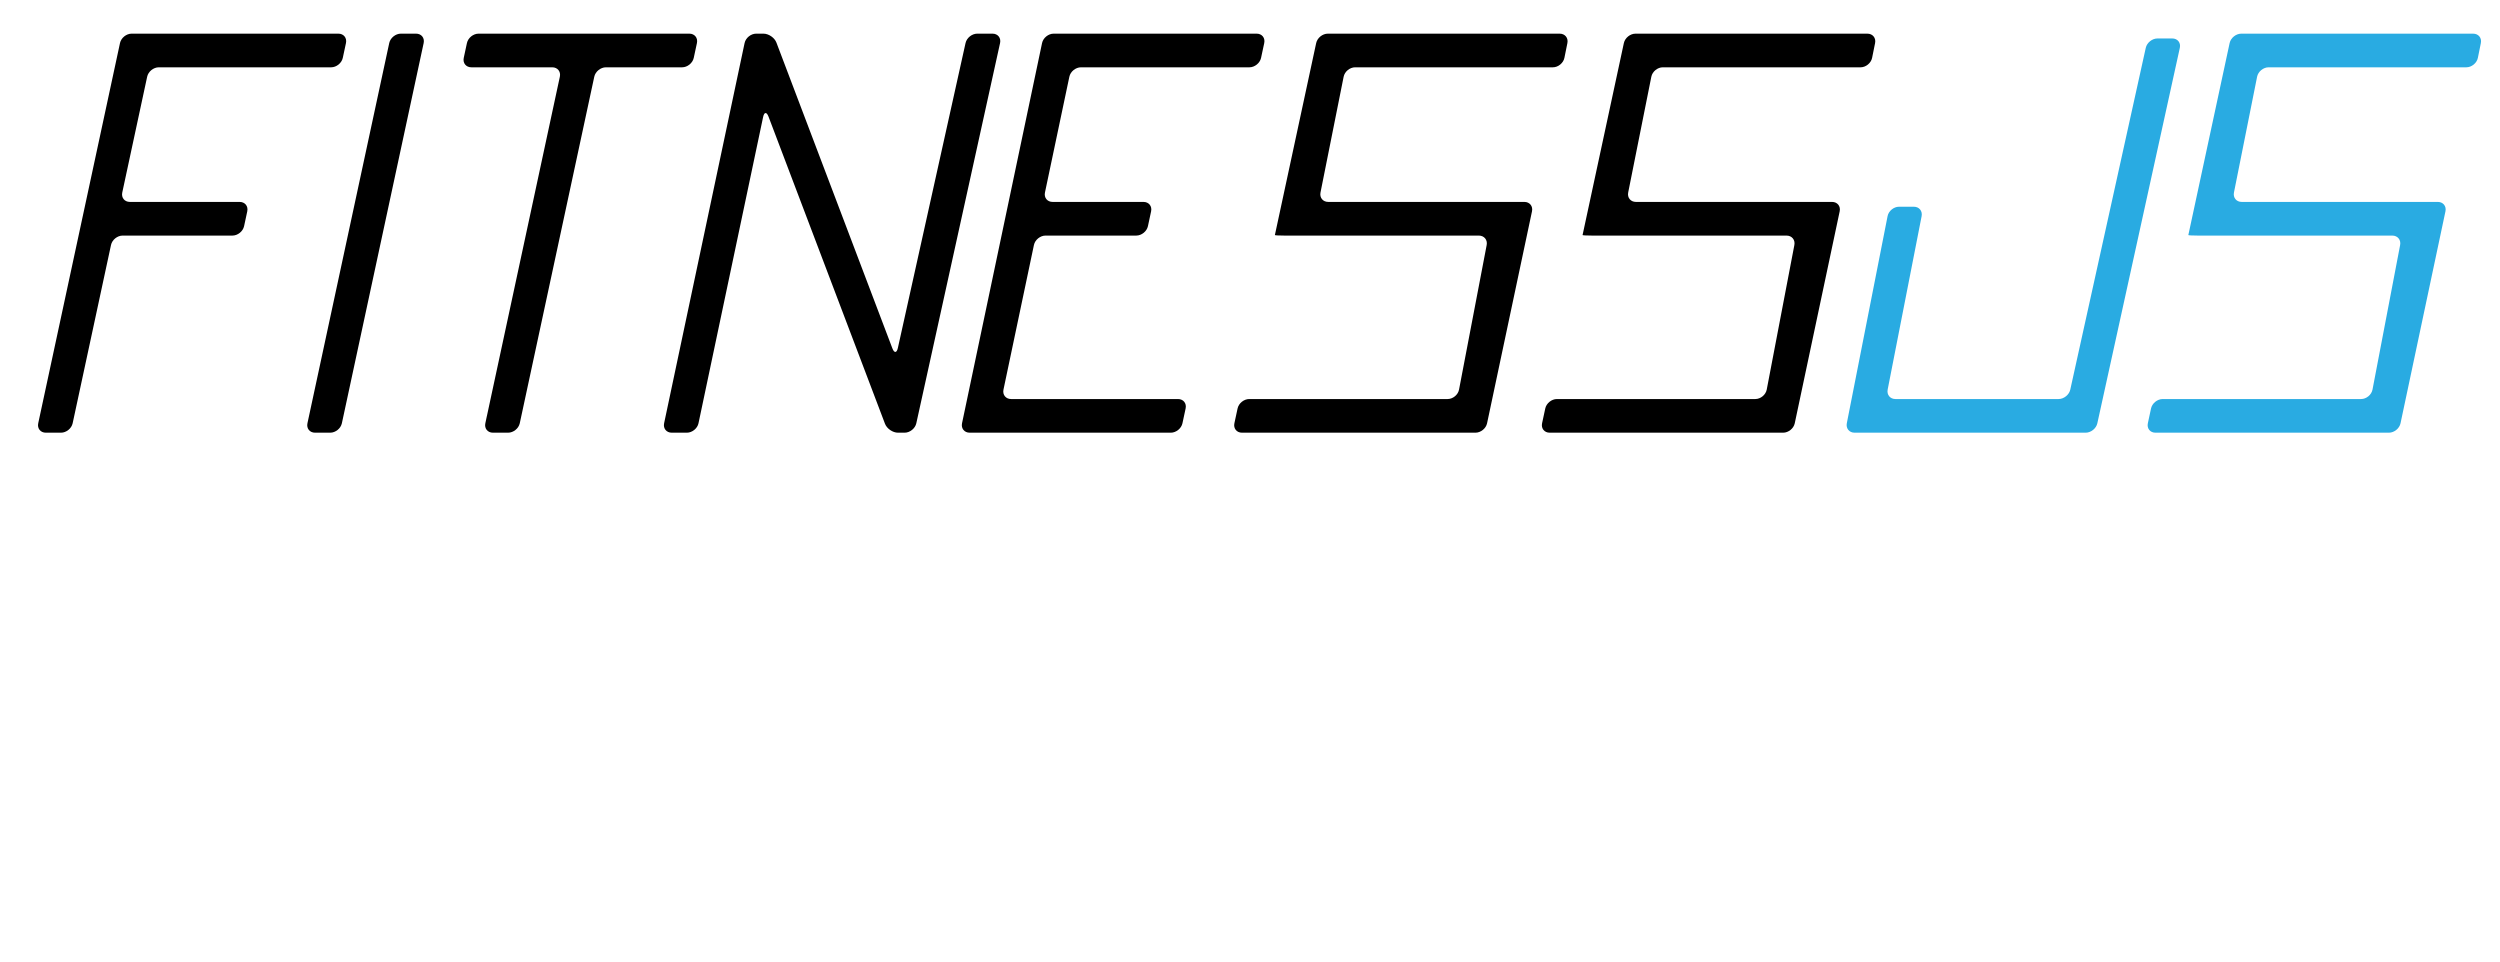
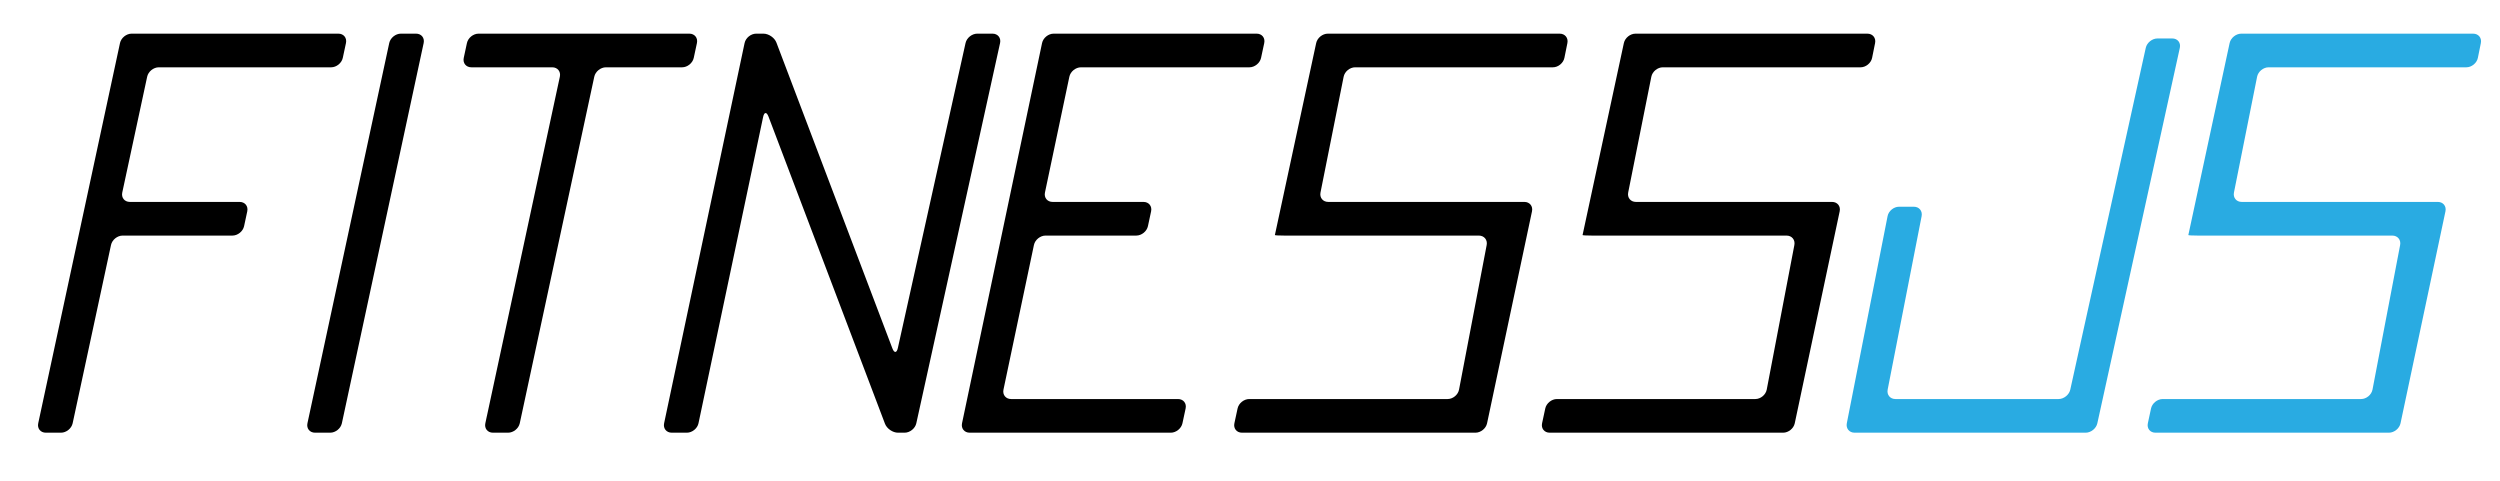
- <svg xmlns="http://www.w3.org/2000/svg" version="1.1" x="0px" y="0px" width="61%" height="297px" viewBox="0 0 520 200" enable-background="new 0 0 520 99" xml:space="preserve">
+ <svg xmlns="http://www.w3.org/2000/svg" version="1.1" x="0px" y="0px" width="61%" height="150px" viewBox="0 0 520 100" enable-background="new 0 0 520 99" xml:space="preserve">
  <g>
    <g>
      <g>
        <path fill="#29ABE2" d="M436.246,88.046c-0.236,1.075-1.33,1.954-2.43,1.954h-48.065c-1.1,0-1.826-0.883-1.614-1.962           l8.479-43.075C392.826,43.883,393.9,43,395,43h3.083c1.1,0,1.827,0.883,1.615,1.963l-7.064,36.074           c-0.212,1.08,0.517,1.963,1.615,1.963h33.935c1.101,0,2.194-0.879,2.433-1.953l15.703-71.094C446.556,8.879,447.65,8,448.75,8           h3.084c1.1,0,1.807,0.879,1.57,1.954L436.246,88.046z" />
      </g>
    </g>
  </g>
  <g>
    <path fill="#000000" d="M323,14c1.1,0,2.179-0.882,2.396-1.96l0.622-3.079c0.219-1.078-0.504-1.96-1.604-1.96h-48.229       c-1.1,0-2.188,0.88-2.42,1.955l-8.146,37.874c-0.23,1.075-0.432,2.003-0.443,2.063c-0.013,0.06,0.877,0.108,1.977,0.108h40.451       c1.101,0,1.831,0.884,1.625,1.964l-5.748,30.071c-0.205,1.081-1.274,1.964-2.375,1.964h-41.268c-1.1,0-2.189,0.88-2.42,1.955       l-0.665,3.09c-0.231,1.075,0.479,1.955,1.58,1.955h48.562c1.101,0,2.188-0.88,2.415-1.957l9.345-44.087       c0.229-1.076-0.485-1.957-1.585-1.957h-40.8c-1.1,0-1.822-0.882-1.606-1.961l4.813-24.078c0.217-1.079,1.293-1.961,2.394-1.961       L323,14L323,14z" />
  </g>
  <g>
    <path fill="#000000" d="M387,14c1.1,0,2.179-0.882,2.396-1.96l0.622-3.079c0.219-1.078-0.504-1.96-1.604-1.96h-48.229       c-1.1,0-2.188,0.88-2.421,1.955l-8.146,37.874c-0.231,1.075-0.433,2.003-0.443,2.063c-0.013,0.06,0.877,0.108,1.978,0.108h40.45       c1.101,0,1.831,0.884,1.625,1.964l-5.747,30.071c-0.206,1.081-1.275,1.964-2.375,1.964h-41.269c-1.1,0-2.188,0.88-2.421,1.955       l-0.664,3.09C320.521,89.12,321.232,90,322.332,90h48.562c1.101,0,2.188-0.88,2.415-1.957l9.345-44.087       c0.229-1.076-0.485-1.957-1.585-1.957H340.27c-1.1,0-1.822-0.882-1.606-1.961l4.813-24.078c0.217-1.079,1.293-1.961,2.394-1.961       L387,14L387,14z" />
  </g>
  <g>
    <path fill="#29ABE2" d="M513,14c1.1,0,2.179-0.882,2.396-1.96l0.622-3.079c0.219-1.078-0.504-1.96-1.604-1.96h-48.229       c-1.1,0-2.188,0.88-2.421,1.955l-8.146,37.874c-0.231,1.075-0.433,2.003-0.443,2.063c-0.013,0.06,0.877,0.108,1.978,0.108h40.45       c1.101,0,1.831,0.884,1.625,1.964l-5.747,30.071c-0.206,1.081-1.275,1.964-2.375,1.964h-41.269c-1.1,0-2.188,0.88-2.421,1.955       l-0.664,3.09C446.521,89.12,447.232,90,448.332,90h48.562c1.101,0,2.188-0.88,2.415-1.957l9.345-44.087       c0.229-1.076-0.485-1.957-1.585-1.957H466.27c-1.1,0-1.822-0.882-1.606-1.961l4.813-24.078c0.217-1.079,1.293-1.961,2.394-1.961       L513,14L513,14z" />
  </g>
  <g>
    <path fill="#000000" d="M224.84,14c-1.1,0-2.186,0.881-2.413,1.957l-5.075,24.086C217.125,41.119,217.84,42,218.94,42h18.91       c1.1,0,1.812,0.88,1.581,1.956l-0.662,3.089C238.539,48.12,237.45,49,236.35,49h-18.88c-1.1,0-2.186,0.881-2.412,1.957       l-6.336,30.086C208.496,82.119,209.21,83,210.31,83h34.72c1.1,0,1.812,0.88,1.581,1.956l-0.662,3.089       C245.718,89.12,244.63,90,243.53,90h-41.84c-1.1,0-1.814-0.881-1.588-1.957l16.646-79.086C216.975,7.881,218.06,7,219.16,7h42.22       c1.101,0,1.812,0.88,1.581,1.956l-0.662,3.089C262.068,13.12,260.98,14,259.88,14H224.84z" />
  </g>
  <g>
    <path fill="#000000" d="M101.405,85.939c0.002,0-0.107,0.521-0.245,1.156c-0.138,0.635-0.14,0.635-0.005,0       C101.29,86.459,101.402,85.939,101.405,85.939z" />
  </g>
  <g>
    <g>
      <g>
        <path fill="#000000" d="M158.727,24.343c0.227-1.077,0.732-1.116,1.122-0.087l24.224,63.874c0.39,1.029,1.609,1.87,2.709,1.87           h1.379c1.1,0,2.194-0.879,2.43-1.953l17.424-79.094C208.25,7.879,207.544,7,206.444,7h-3.176c-1.1,0-2.195,0.878-2.434,1.953           l-14.077,63.423c-0.239,1.074-0.753,1.11-1.143,0.083L161.5,8.87C161.11,7.841,159.891,7,158.791,7h-1.502           c-1.1,0-2.187,0.88-2.414,1.957l-16.741,79.087C137.907,89.12,138.62,90,139.72,90h3.153c1.1,0,2.186-0.881,2.413-1.957           L158.727,24.343z" />
      </g>
    </g>
  </g>
  <g>
    <path fill="#000000" d="M68.688,90c1.1,0,2.189-0.88,2.42-1.955l17.013-79.09C88.352,7.88,87.641,7,86.541,7h-3.16       c-1.1,0-2.189,0.88-2.42,1.955l-17.013,79.09C63.716,89.12,64.427,90,65.527,90H68.688z" />
  </g>
  <g>
    <g>
      <g>
        <path fill="#000000" d="M33.03,14c-1.1,0-2.189,0.88-2.42,1.955l-5.179,24.09C25.199,41.12,25.91,42,27.01,42h22.84           c1.1,0,1.812,0.88,1.581,1.956l-0.662,3.089C50.539,48.12,49.45,49,48.35,49H25.51c-1.1,0-2.189,0.88-2.42,1.955l-7.979,37.09           C14.879,89.12,13.79,90,12.69,90H9.53c-1.1,0-1.811-0.88-1.58-1.955l17.009-79.09C25.19,7.88,26.28,7,27.38,7h43           c1.1,0,1.812,0.88,1.581,1.956l-0.662,3.089C71.068,13.12,69.98,14,68.88,14H33.03z" />
      </g>
    </g>
  </g>
  <g>
    <path fill="#000000" d="M143.38,7c1.1,0,1.812,0.88,1.581,1.956l-0.662,3.089C144.068,13.12,142.98,14,141.88,14h-15.85       c-1.1,0-2.189,0.88-2.42,1.955l-15.499,72.09C107.879,89.12,106.79,90,105.69,90h-3.16c-1.1,0-1.811-0.88-1.58-1.955l15.5-72.09       c0.231-1.075-0.48-1.955-1.58-1.955H98.04c-1.1,0-1.812-0.88-1.581-1.956l0.662-3.089C97.352,7.88,98.44,7,99.54,7H143.38z" />
  </g>
</svg>
